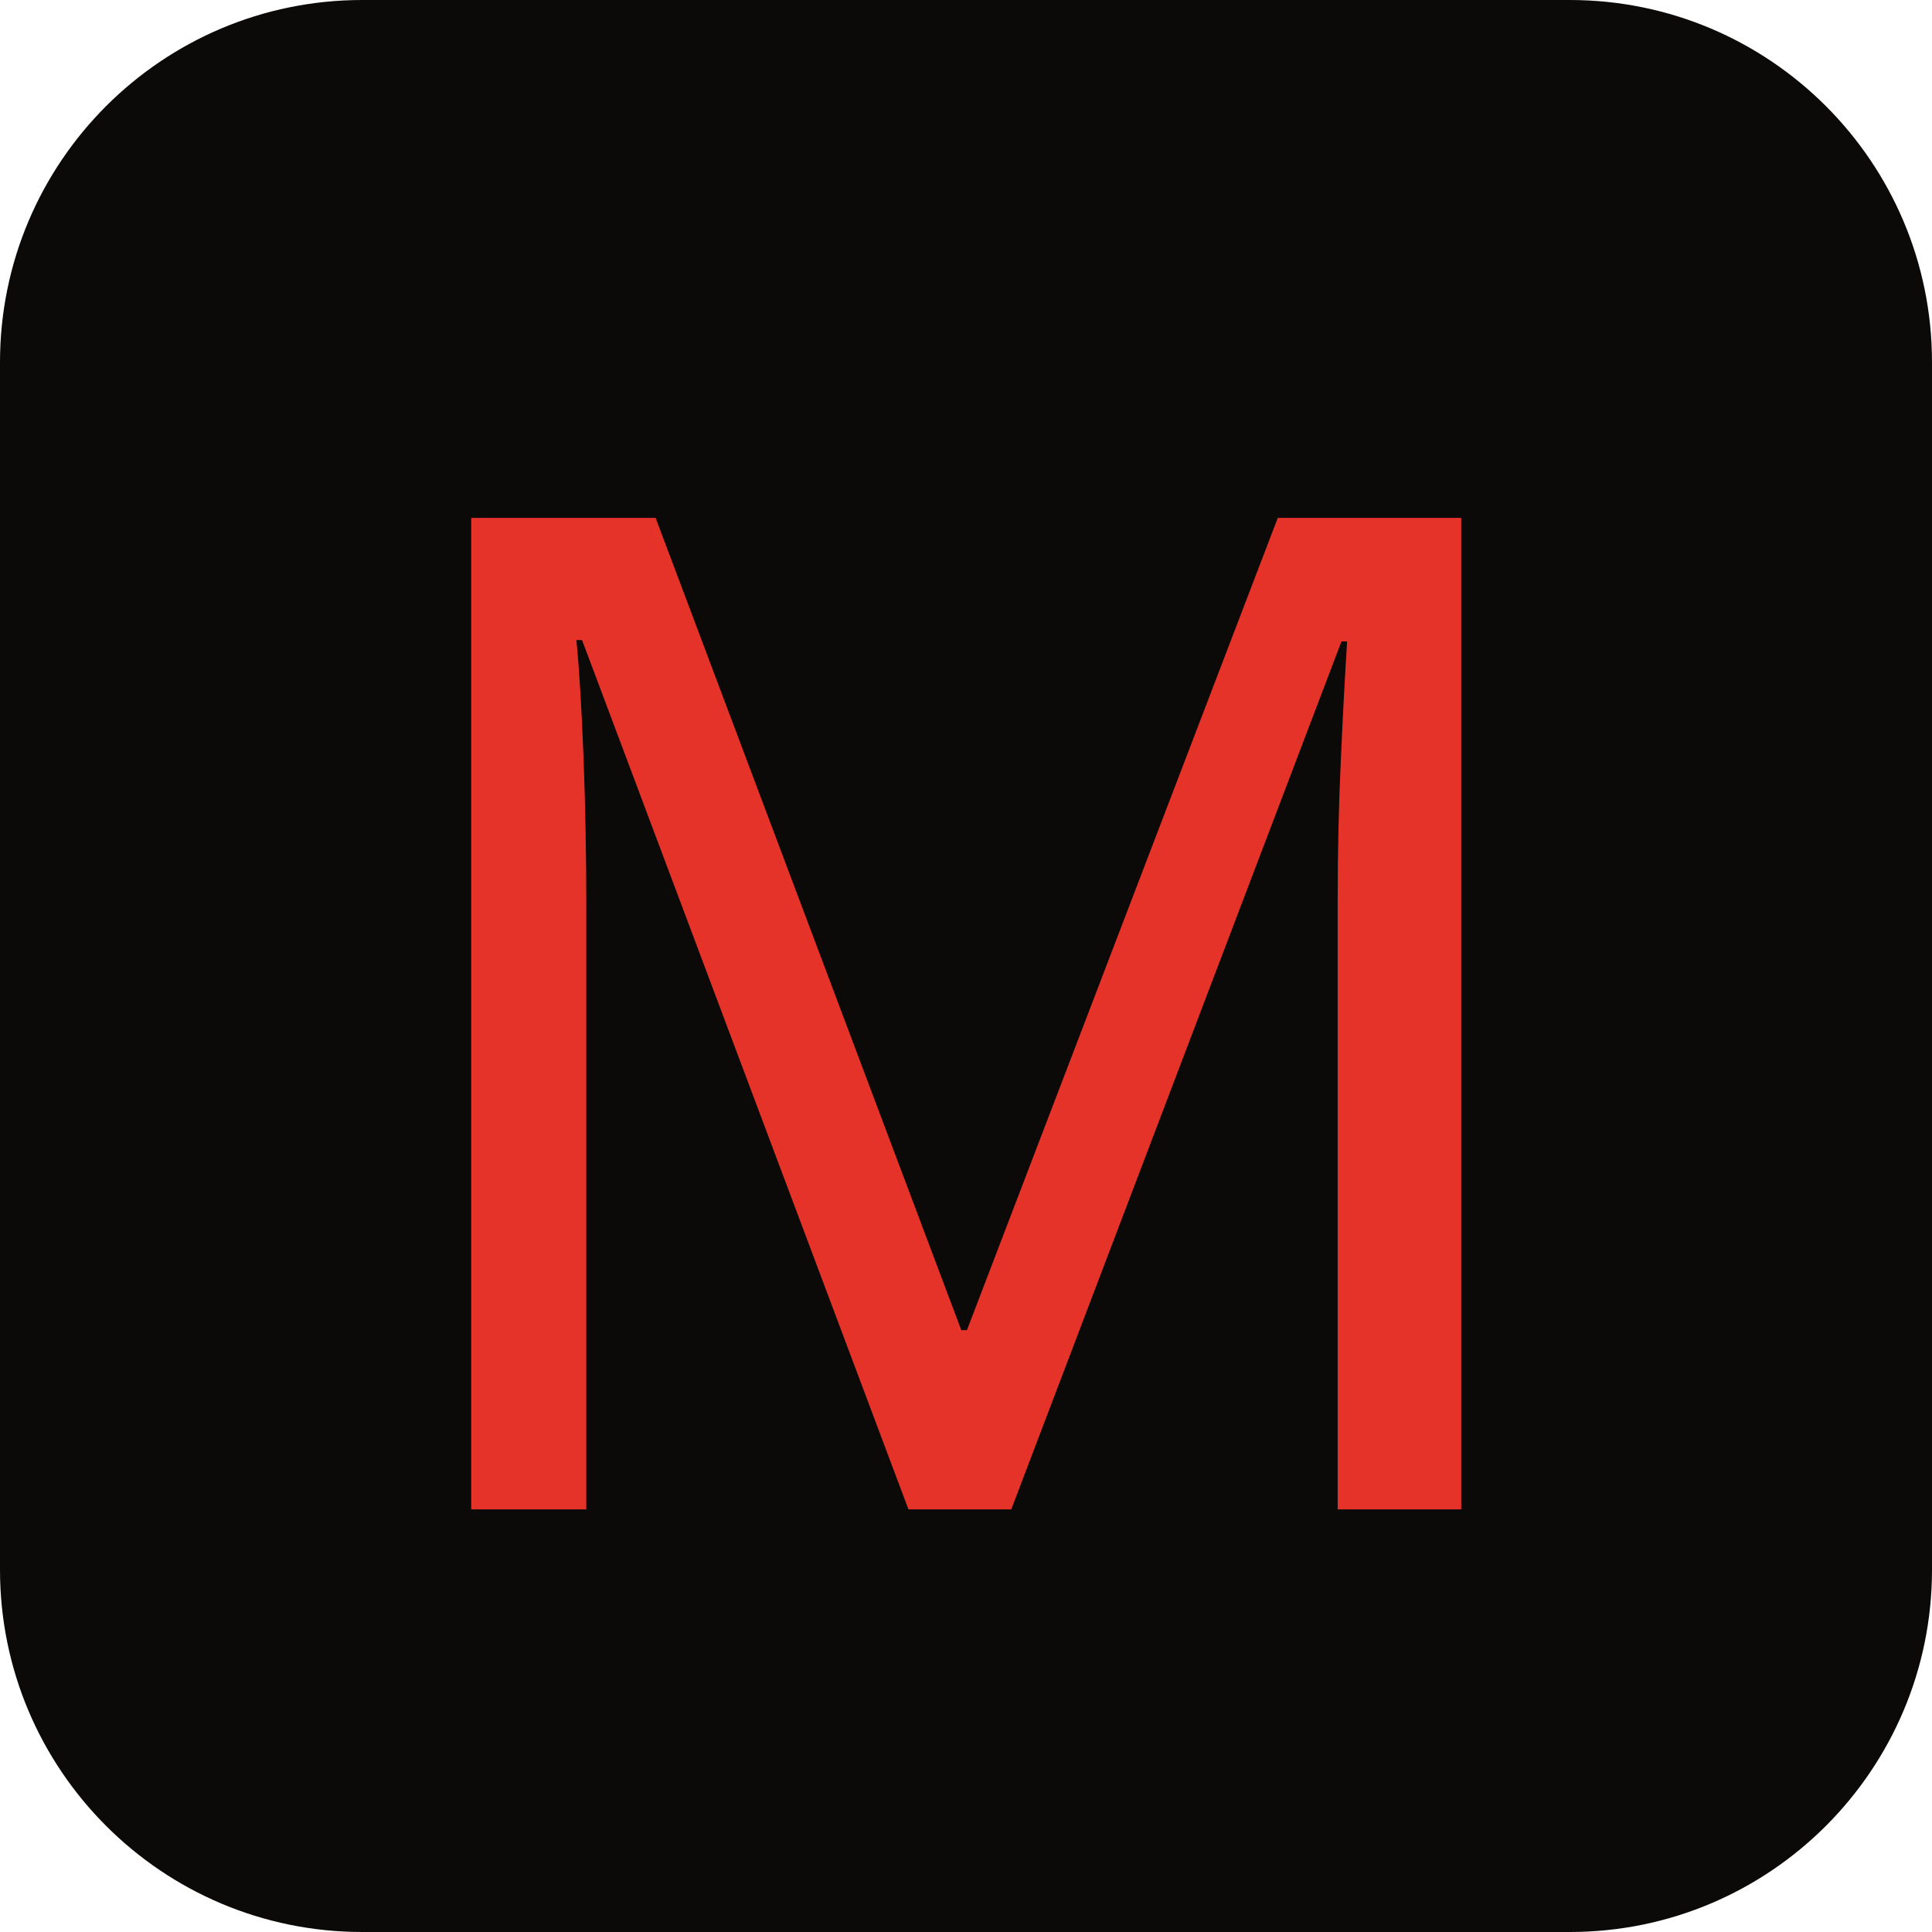
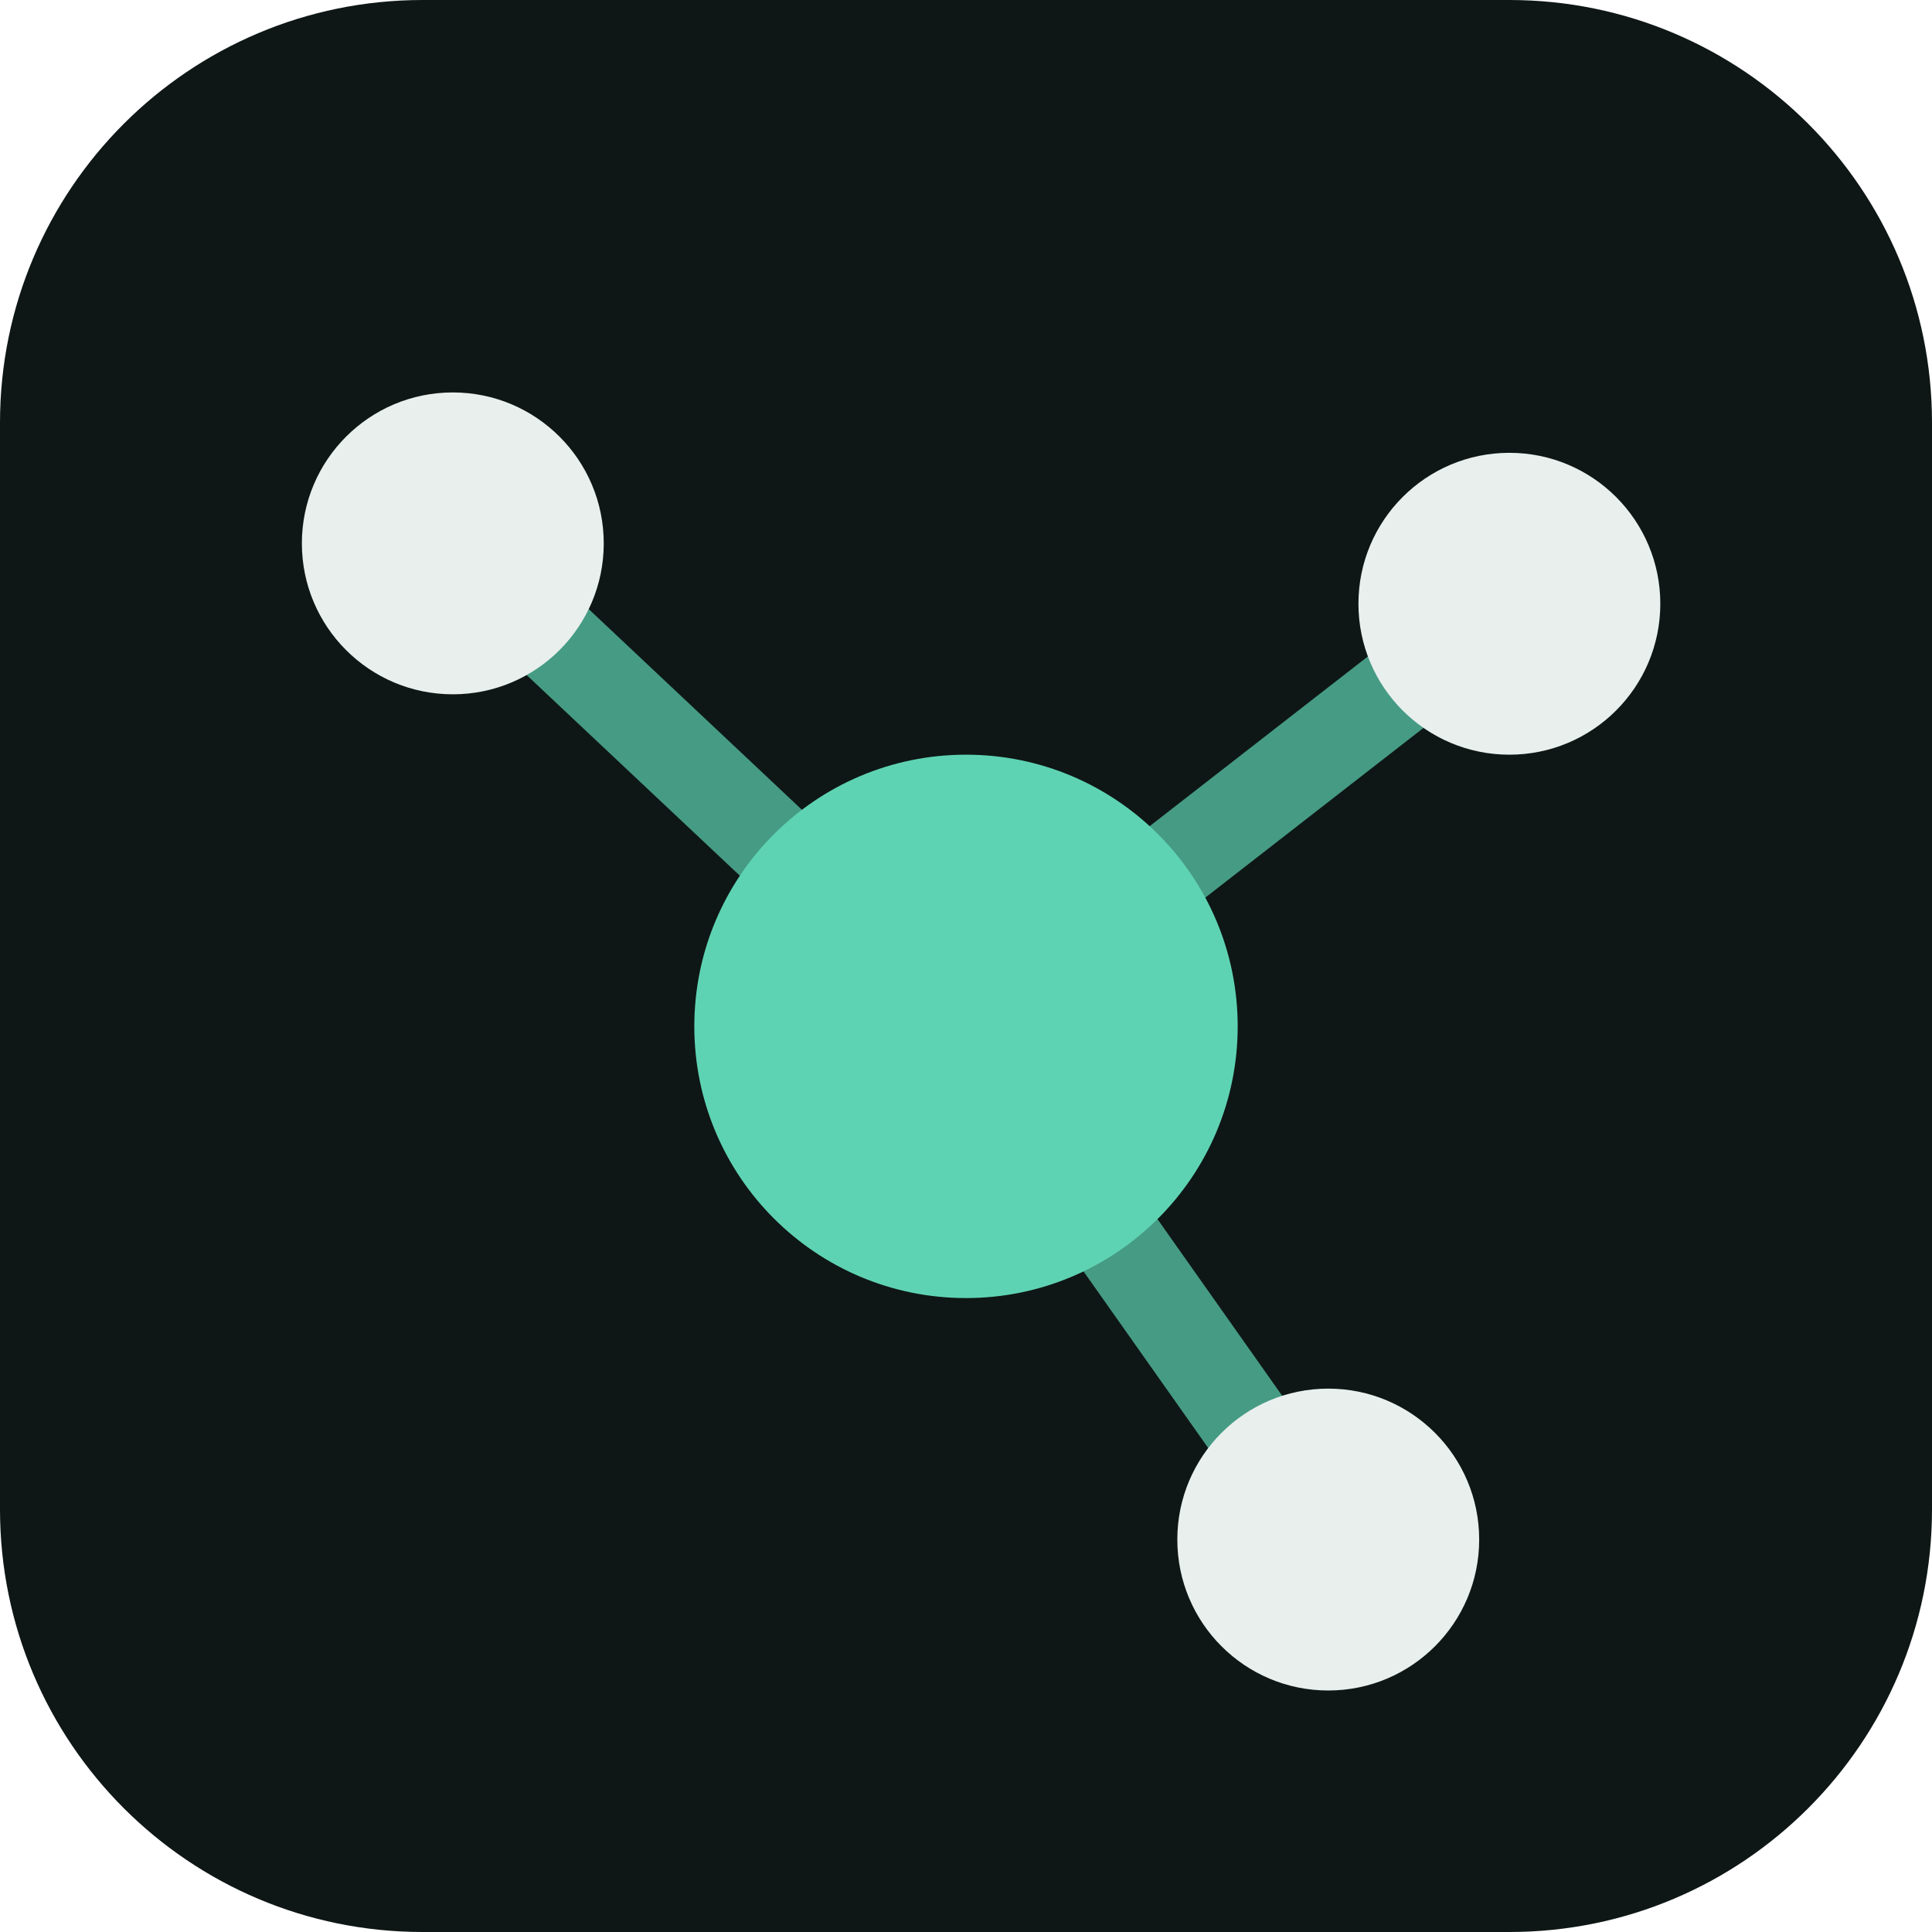
<svg xmlns="http://www.w3.org/2000/svg" viewBox="0 0 64 64">
-   <rect width="64" height="64" rx="12" fill="#0C0A09" />
-   <text x="32" y="50" text-anchor="middle" font-family="Anton, Impact, sans-serif" font-size="46" fill="#E63329">M</text>
+   <rect width="64" height="64" rx="14" fill="#0E1715" />
+   <g stroke="#5ED3B3" stroke-width="3" stroke-linecap="round" opacity=".7">
+     <line x1="32" y1="34" x2="15" y2="18" />
+     <line x1="32" y1="34" x2="50" y2="20" />
+     <line x1="32" y1="34" x2="44" y2="51" />
+   </g>
+   <g fill="#E8EFEC">
+     <circle cx="15" cy="18" r="5" />
+     <circle cx="50" cy="20" r="5" />
+     <circle cx="44" cy="51" r="5" />
+   </g>
+   <circle cx="32" cy="34" r="9" fill="#5ED3B3" />
</svg>
